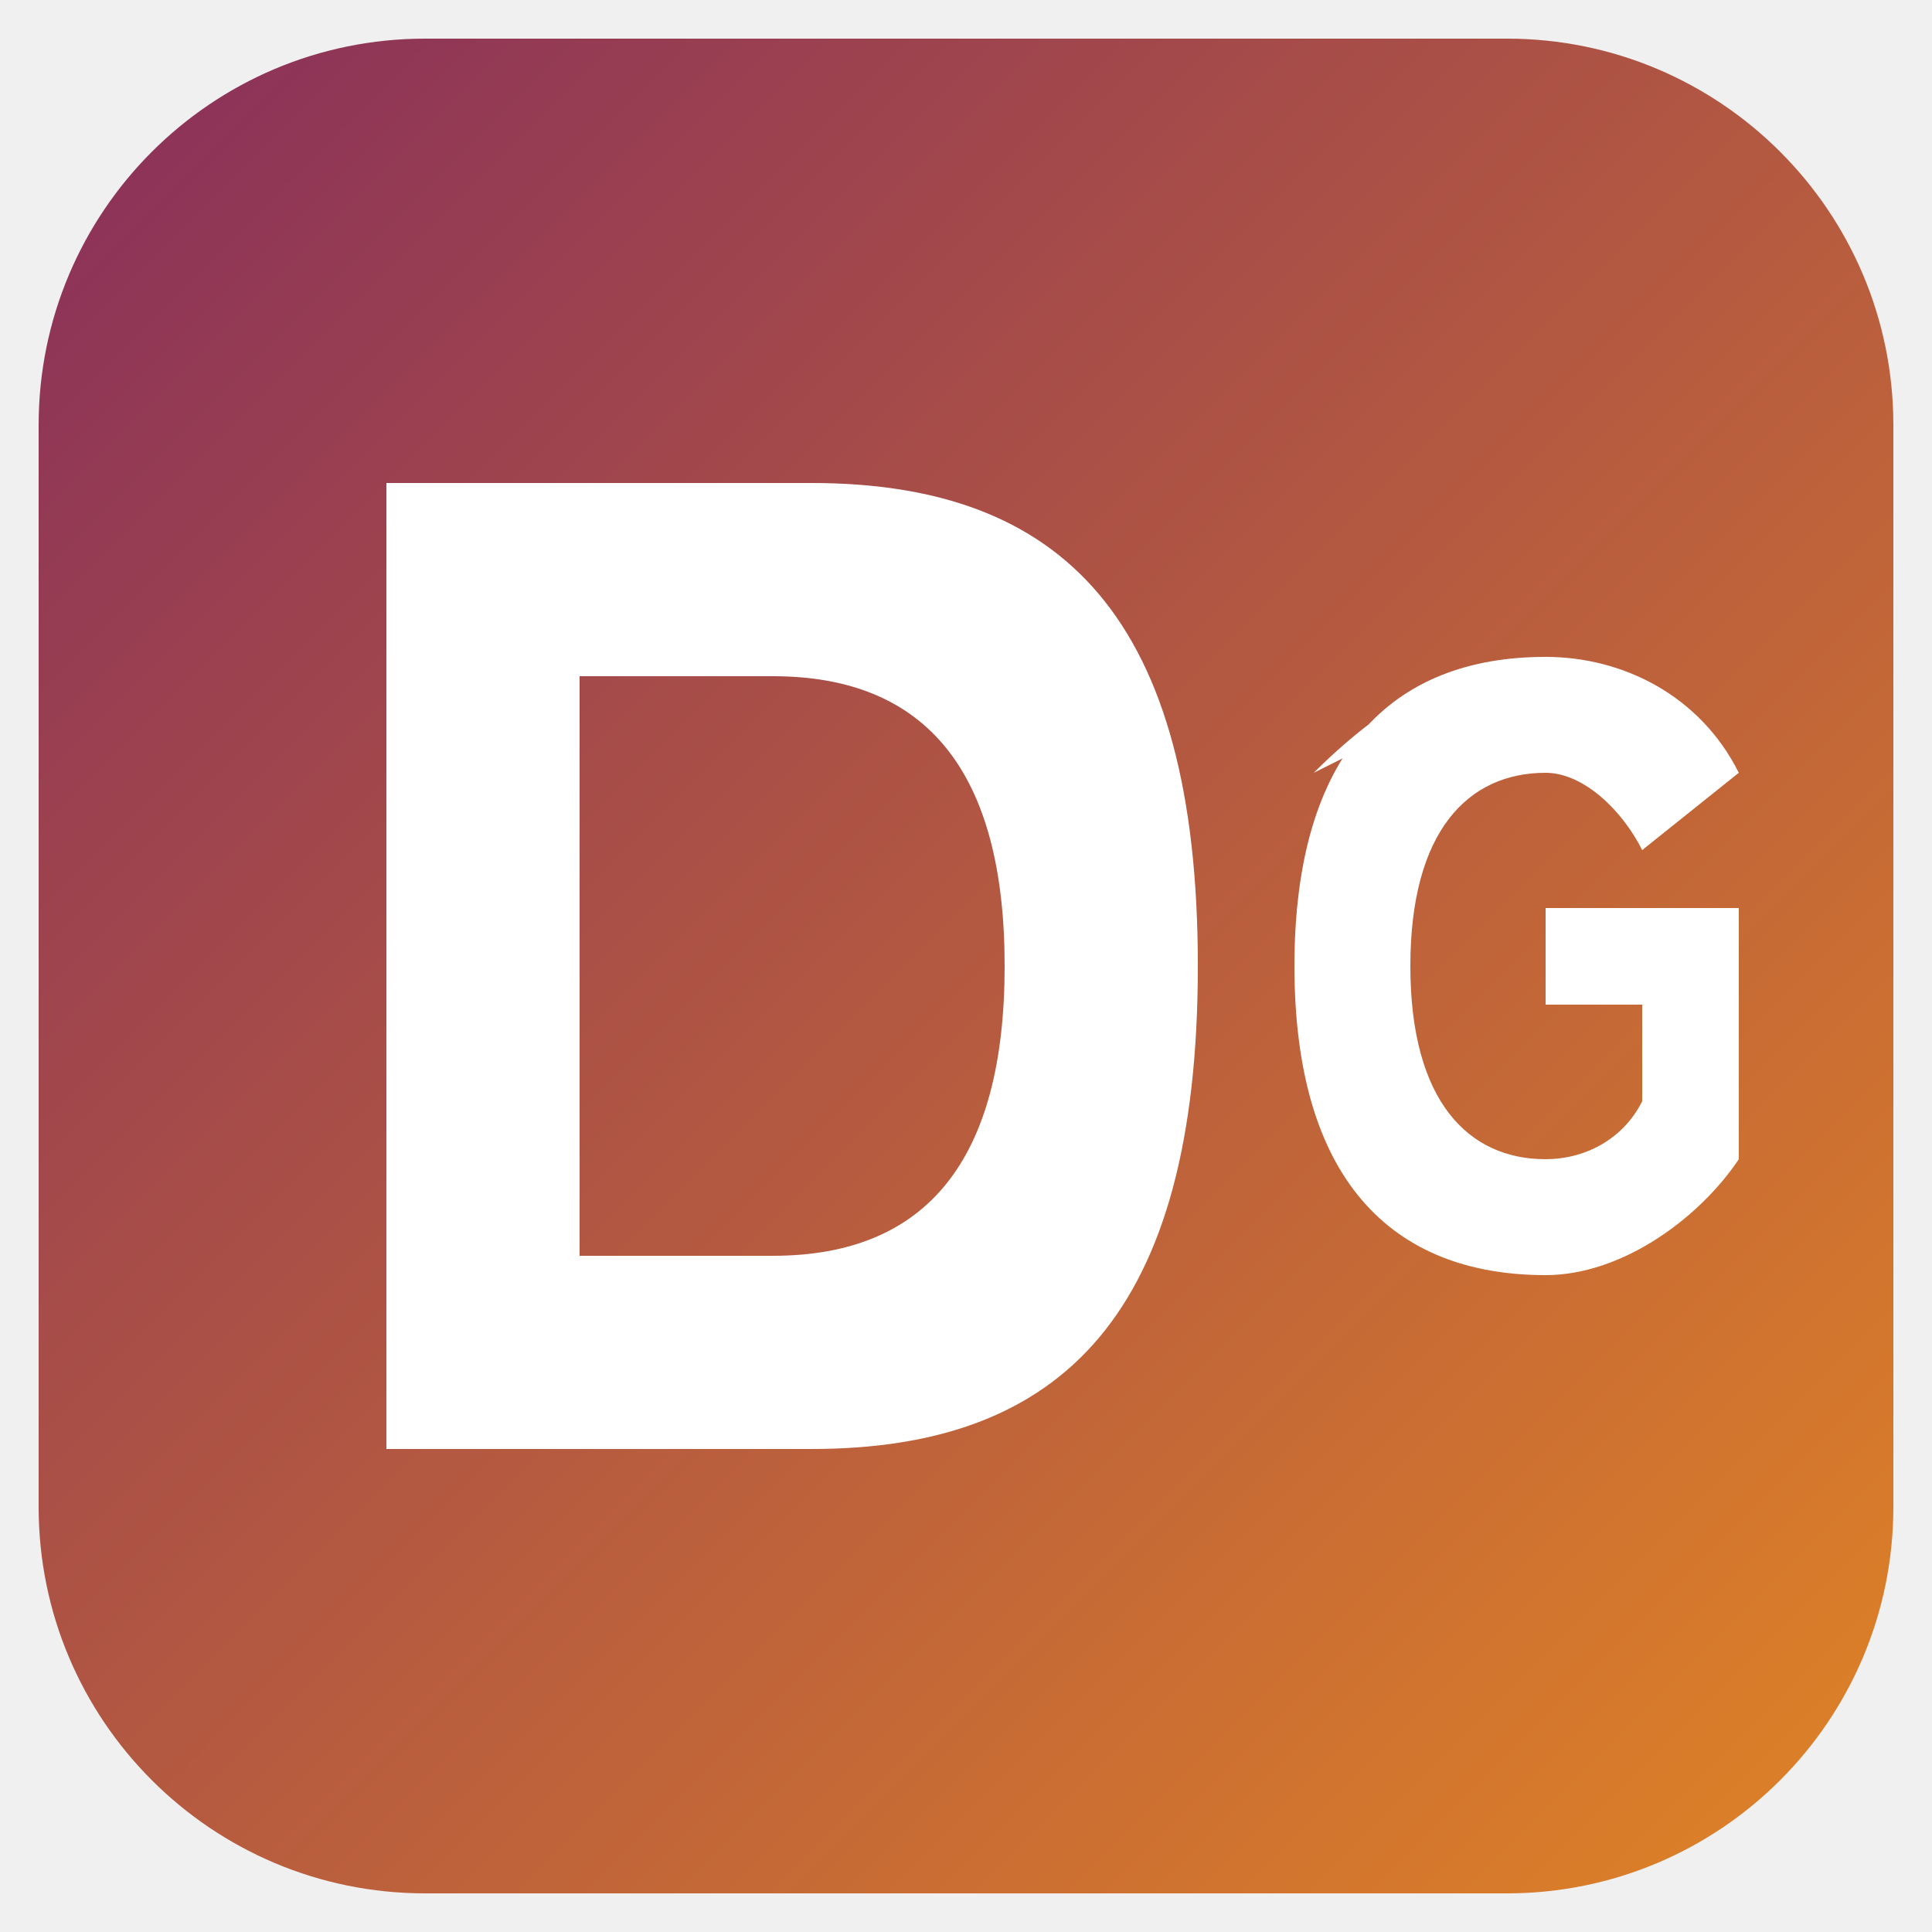
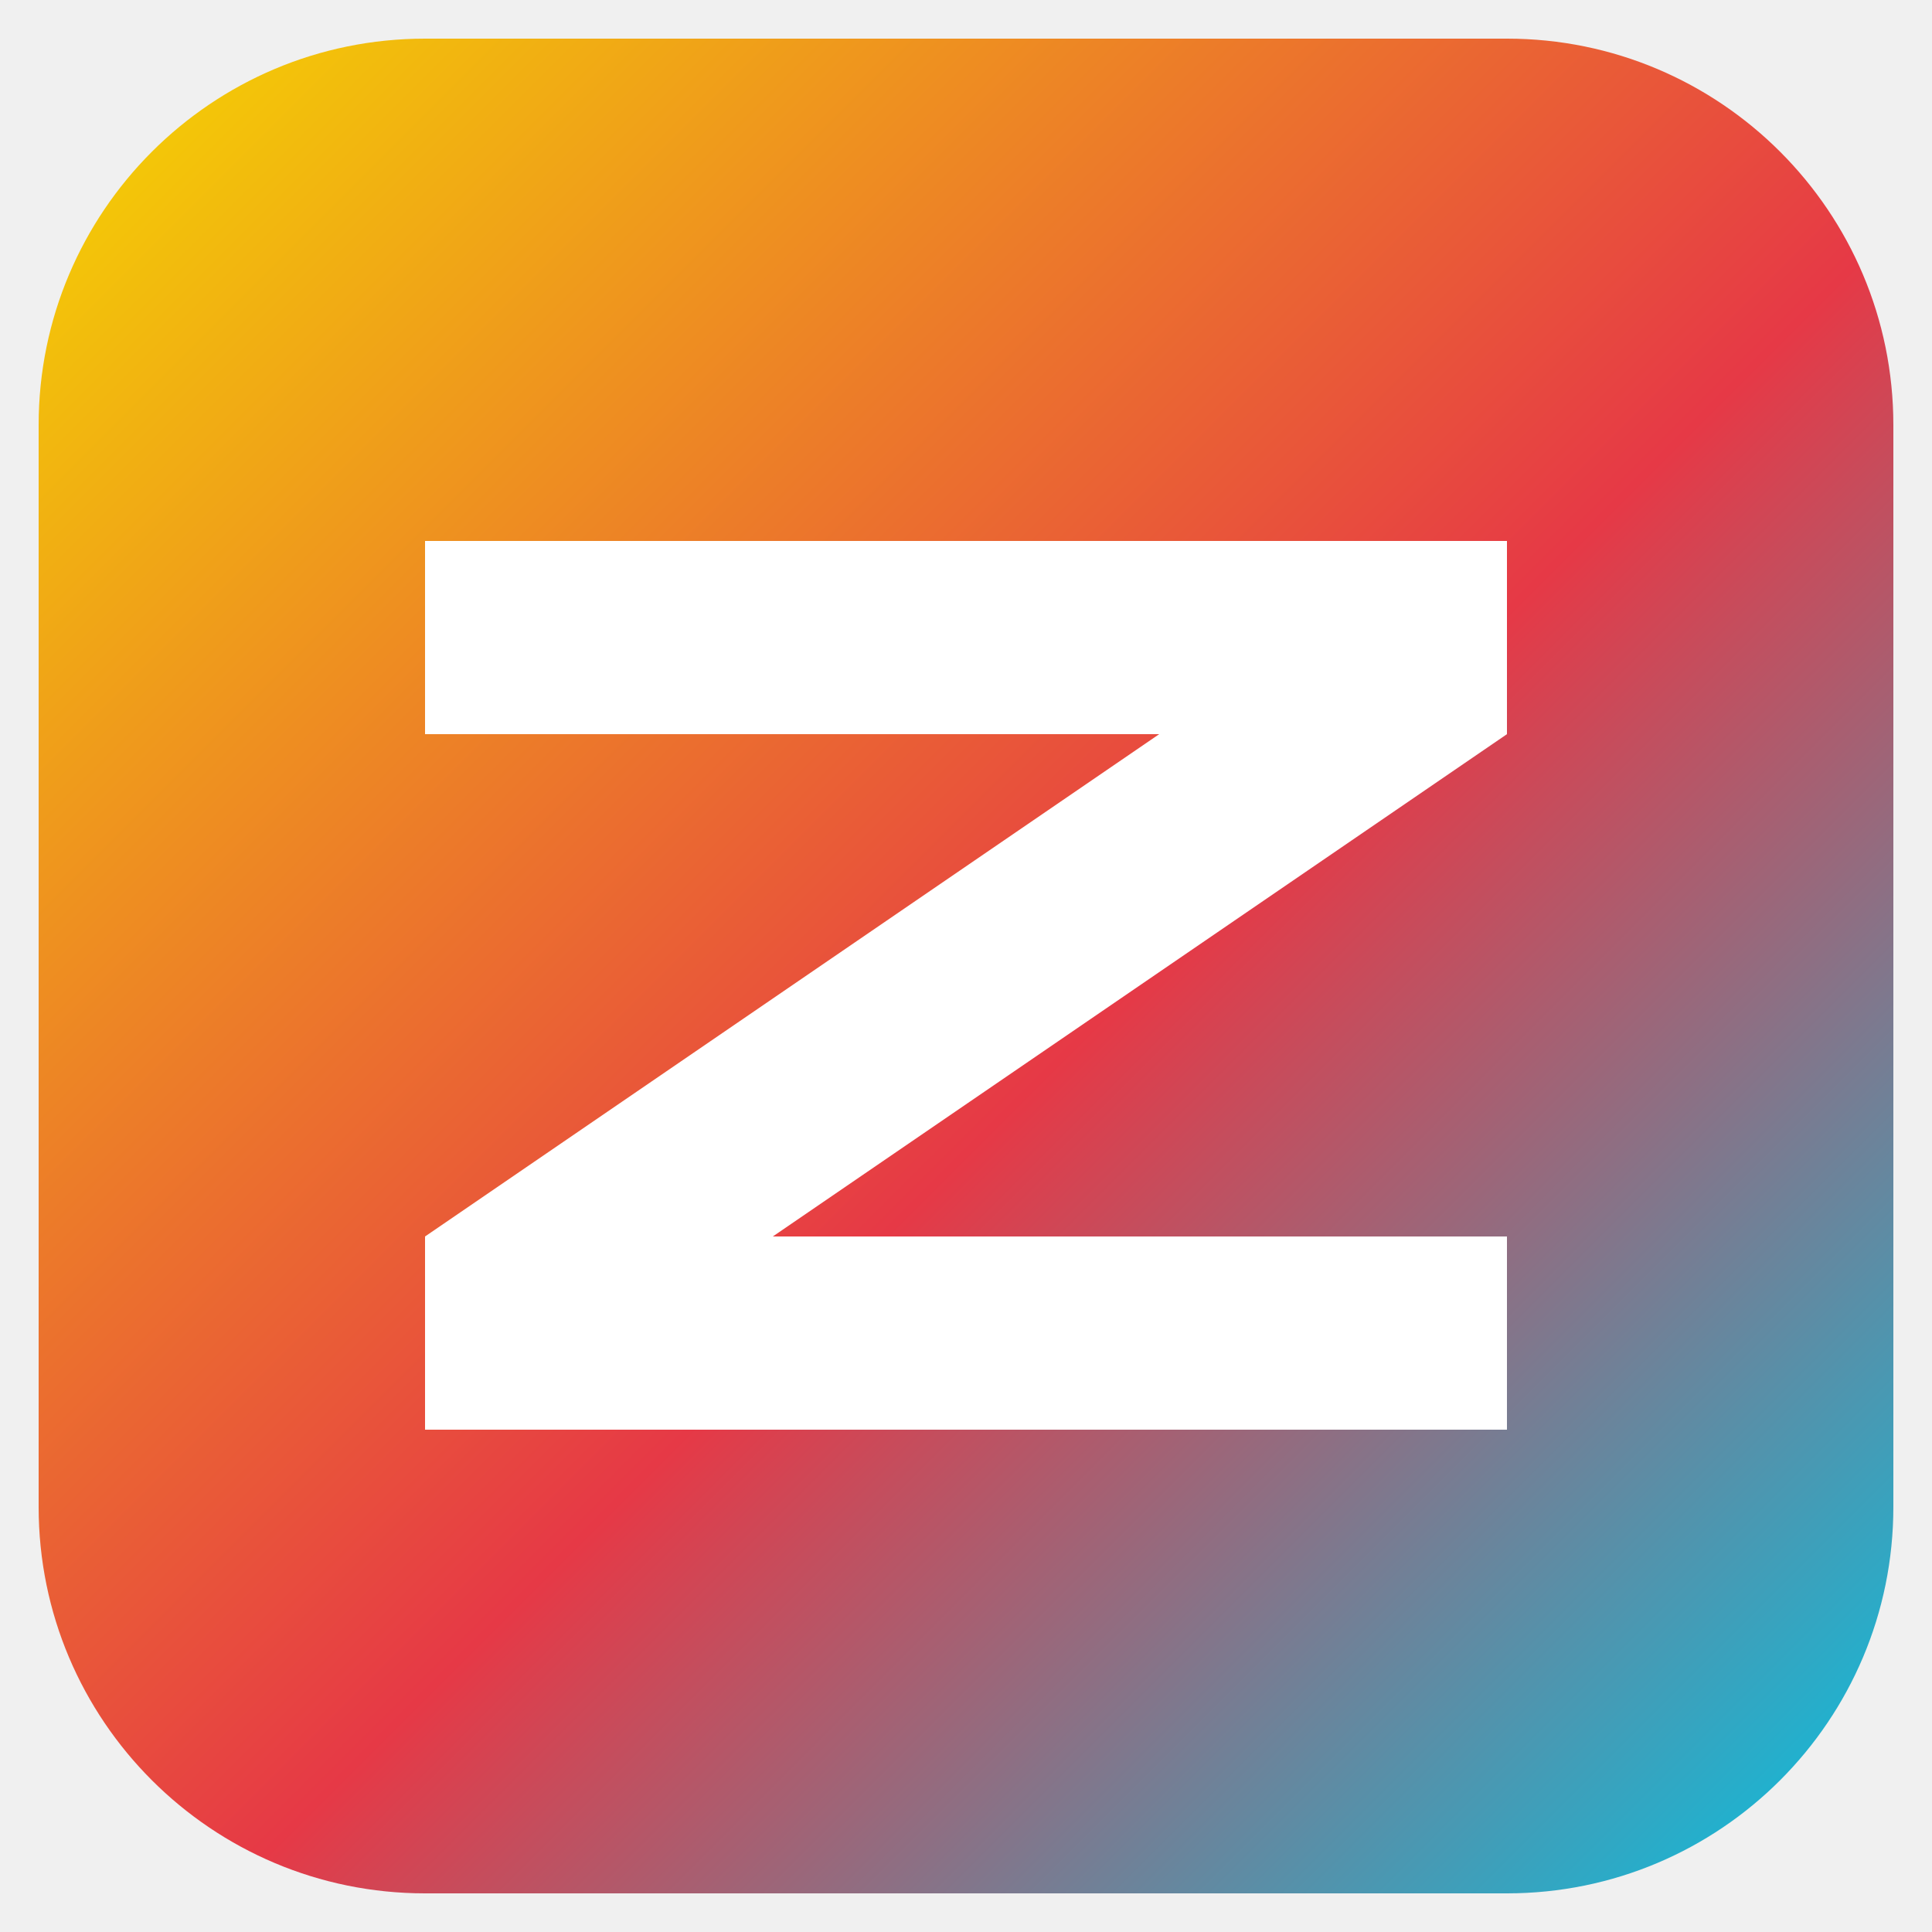
<svg xmlns="http://www.w3.org/2000/svg" viewBox="0 0 100 100">
  <defs>
-     <linearGradient id="dawinGradient" x1="0%" y1="0%" x2="100%" y2="100%">
-       <stop offset="0%" style="stop-color:#872E5C;stop-opacity:1" />
-       <stop offset="100%" style="stop-color:#E18425;stop-opacity:1" />
+     <linearGradient id="zeusGradient" x1="0%" y1="0%" x2="100%" y2="100%">
+       <stop offset="0%" style="stop-color:#F5D900;stop-opacity:1" />
+       <stop offset="55%" style="stop-color:#E63946;stop-opacity:1" />
+       <stop offset="100%" style="stop-color:#00C5E5;stop-opacity:1" />
    </linearGradient>
  </defs>
-   <rect x="2" y="2" width="96" height="96" rx="20" fill="url(#dawinGradient)" />
-   <path d="M 20 25 L 20 75 L 42 75 C 55 75 62 68 62 50 C 62 32 55 25 42 25 Z M 30 35 L 40 35 C 48 35 52 40 52 50 C 52 60 48 65 40 65 L 30 65 Z" fill="white" />
-   <path d="M 68 40 C 72 36 76 34 80 34 C 84 34 88 36 90 40 L 85 44 C 84 42 82 40 80 40 C 76 40 73 43 73 50 C 73 57 76 60 80 60 C 82 60 84 59 85 57 L 85 52 L 80 52 L 80 47 L 90 47 L 90 60 C 88 63 84 66 80 66 C 72 66 67 61 67 50 C 67 39 72 34 80 34 Z" fill="white" />
+   <rect x="2" y="2" width="96" height="96" rx="20" fill="url(#zeusGradient)" />
+   <path d="M 22 28 L 78 28 L 78 38 L 40 64 L 78 64 L 78 74 L 22 74 L 22 64 L 60 38 L 22 38 Z" fill="white" />
</svg>
